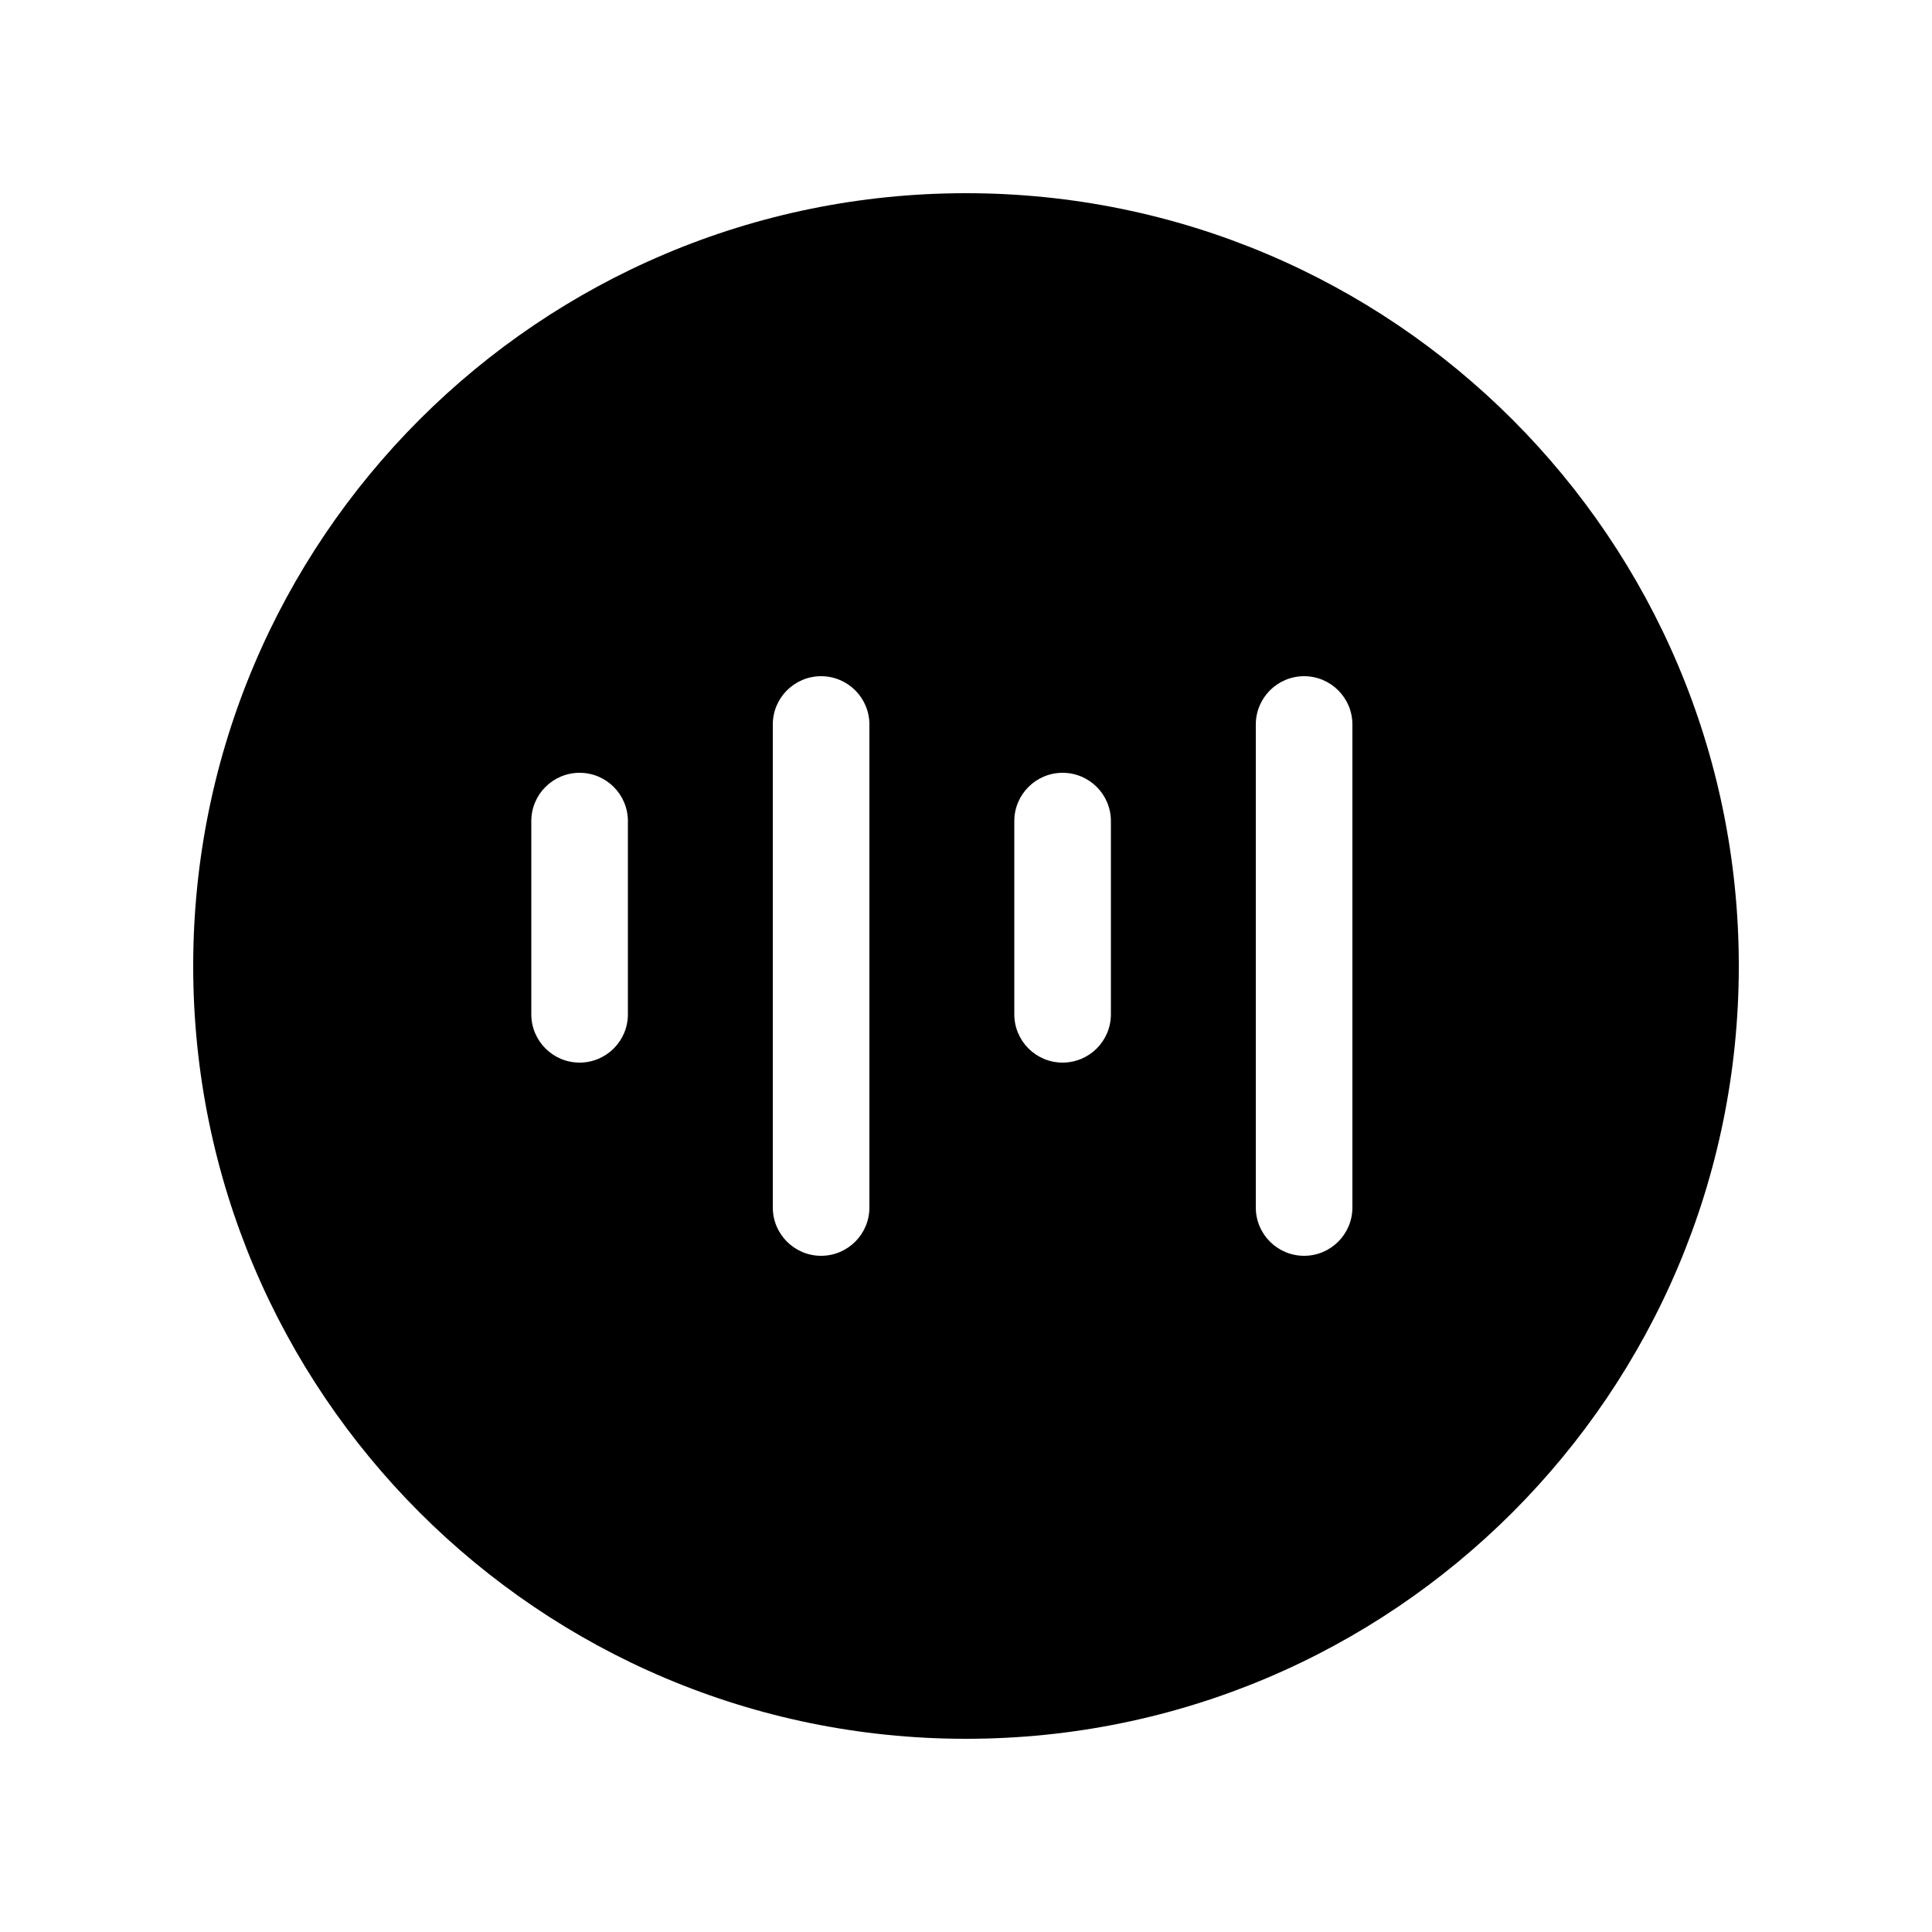
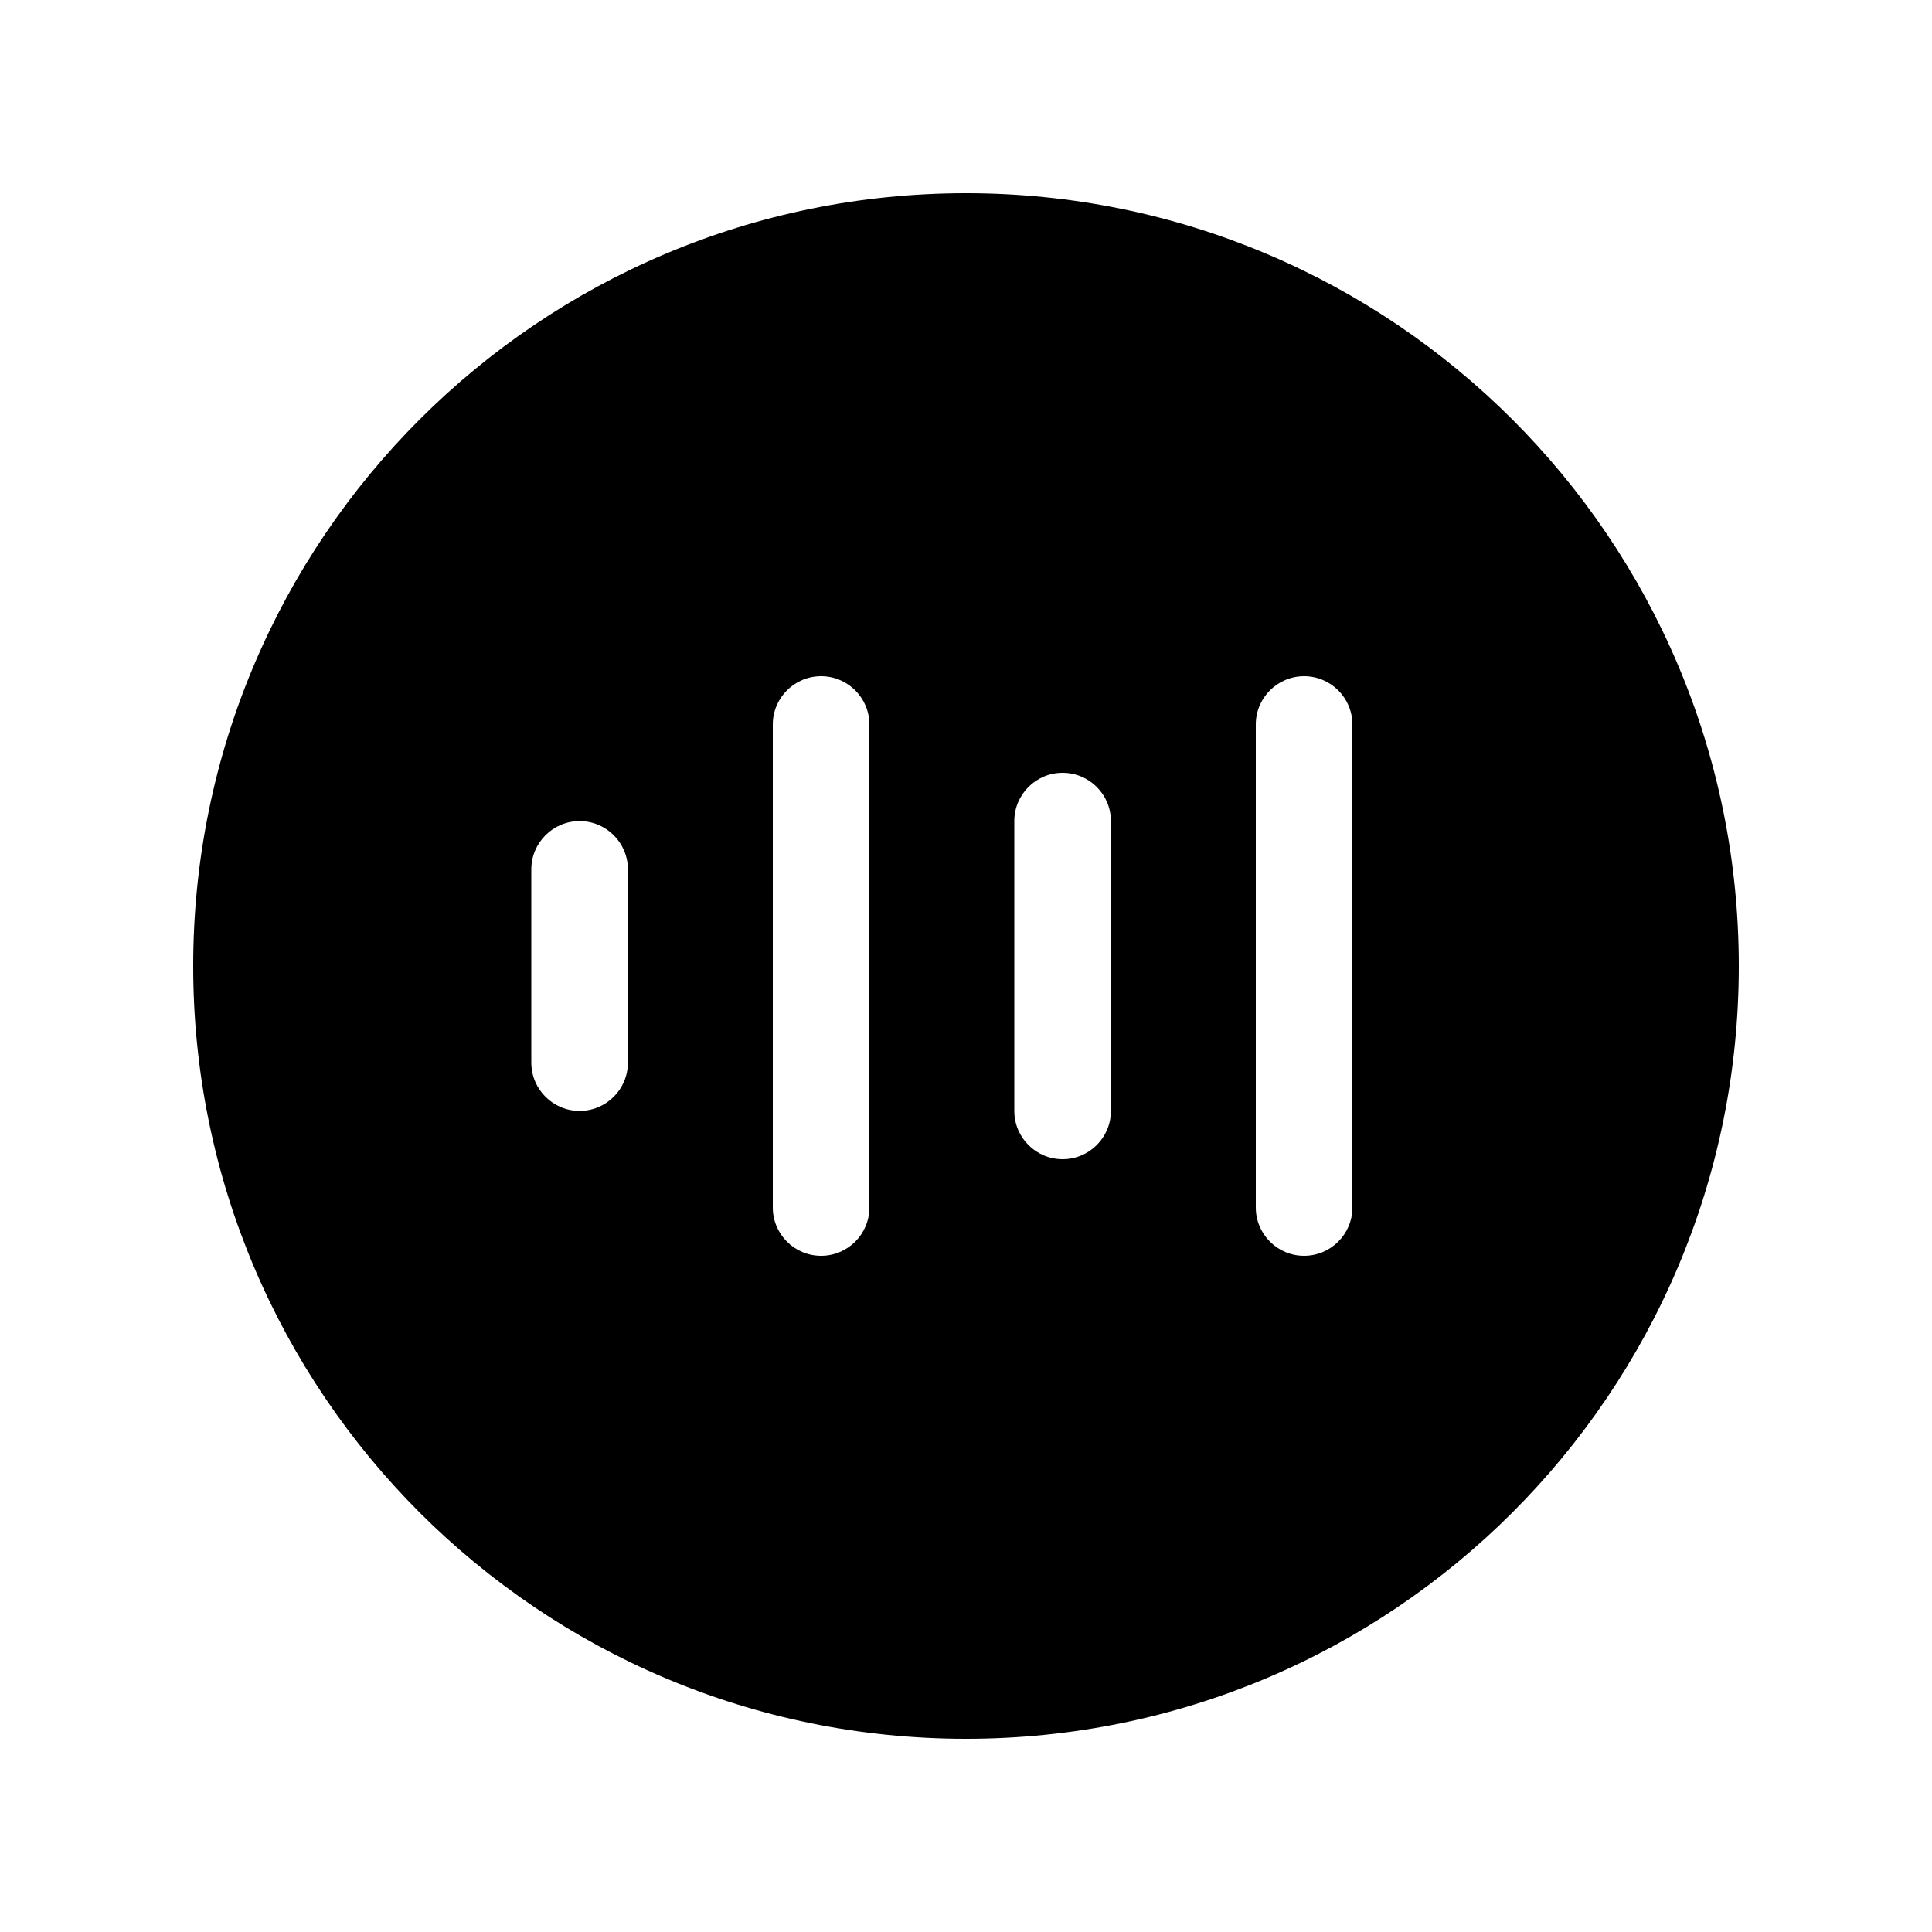
<svg xmlns="http://www.w3.org/2000/svg" viewBox="0 0 20 20" fill="none">
-   <path d="M2 10C2 5.582 5.582 2 10 2C14.418 2 18 5.582 18 10C18 14.418 14.418 18 10 18C5.582 18 2 14.418 2 10ZM9 7.5C9 7.224 8.776 7 8.5 7C8.224 7 8 7.224 8 7.5V12.5C8 12.776 8.224 13 8.5 13C8.776 13 9 12.776 9 12.5V7.5ZM6 8C5.724 8 5.5 8.224 5.5 8.5V10.5C5.5 10.776 5.724 11 6 11C6.276 11 6.5 10.776 6.5 10.5V8.5C6.5 8.224 6.276 8 6 8ZM11 8C10.724 8 10.5 8.224 10.5 8.5V10.5C10.5 10.776 10.724 11 11 11C11.276 11 11.5 10.776 11.5 10.5V8.5C11.5 8.224 11.276 8 11 8ZM13.5 7C13.224 7 13 7.224 13 7.5V12.5C13 12.776 13.224 13 13.5 13C13.776 13 14 12.776 14 12.5V7.5C14 7.224 13.776 7 13.5 7Z" fill="currentColor" />
+   <path d="M18 10C18 14.418 14.418 18 10 18C5.582 18 2 14.418 2 10C2 5.582 5.582 2 10 2C14.418 2 18 5.582 18 10ZM6 8.5C5.724 8.5 5.5 8.724 5.5 9V11C5.5 11.276 5.724 11.5 6 11.5C6.276 11.5 6.5 11.276 6.5 11V9C6.5 8.724 6.276 8.5 6 8.5ZM11.5 8.5C11.5 8.224 11.276 8 11 8C10.724 8 10.5 8.224 10.5 8.5V11.5C10.5 11.776 10.724 12 11 12C11.276 12 11.5 11.776 11.5 11.5V8.5ZM8.5 7C8.224 7 8 7.224 8 7.5V12.5C8 12.776 8.224 13 8.5 13C8.776 13 9 12.776 9 12.5V7.5C9 7.224 8.776 7 8.5 7ZM14 7.5C14 7.224 13.776 7 13.5 7C13.224 7 13 7.224 13 7.5V12.5C13 12.776 13.224 13 13.5 13C13.776 13 14 12.776 14 12.5V7.5Z" fill="currentColor" />
</svg>
